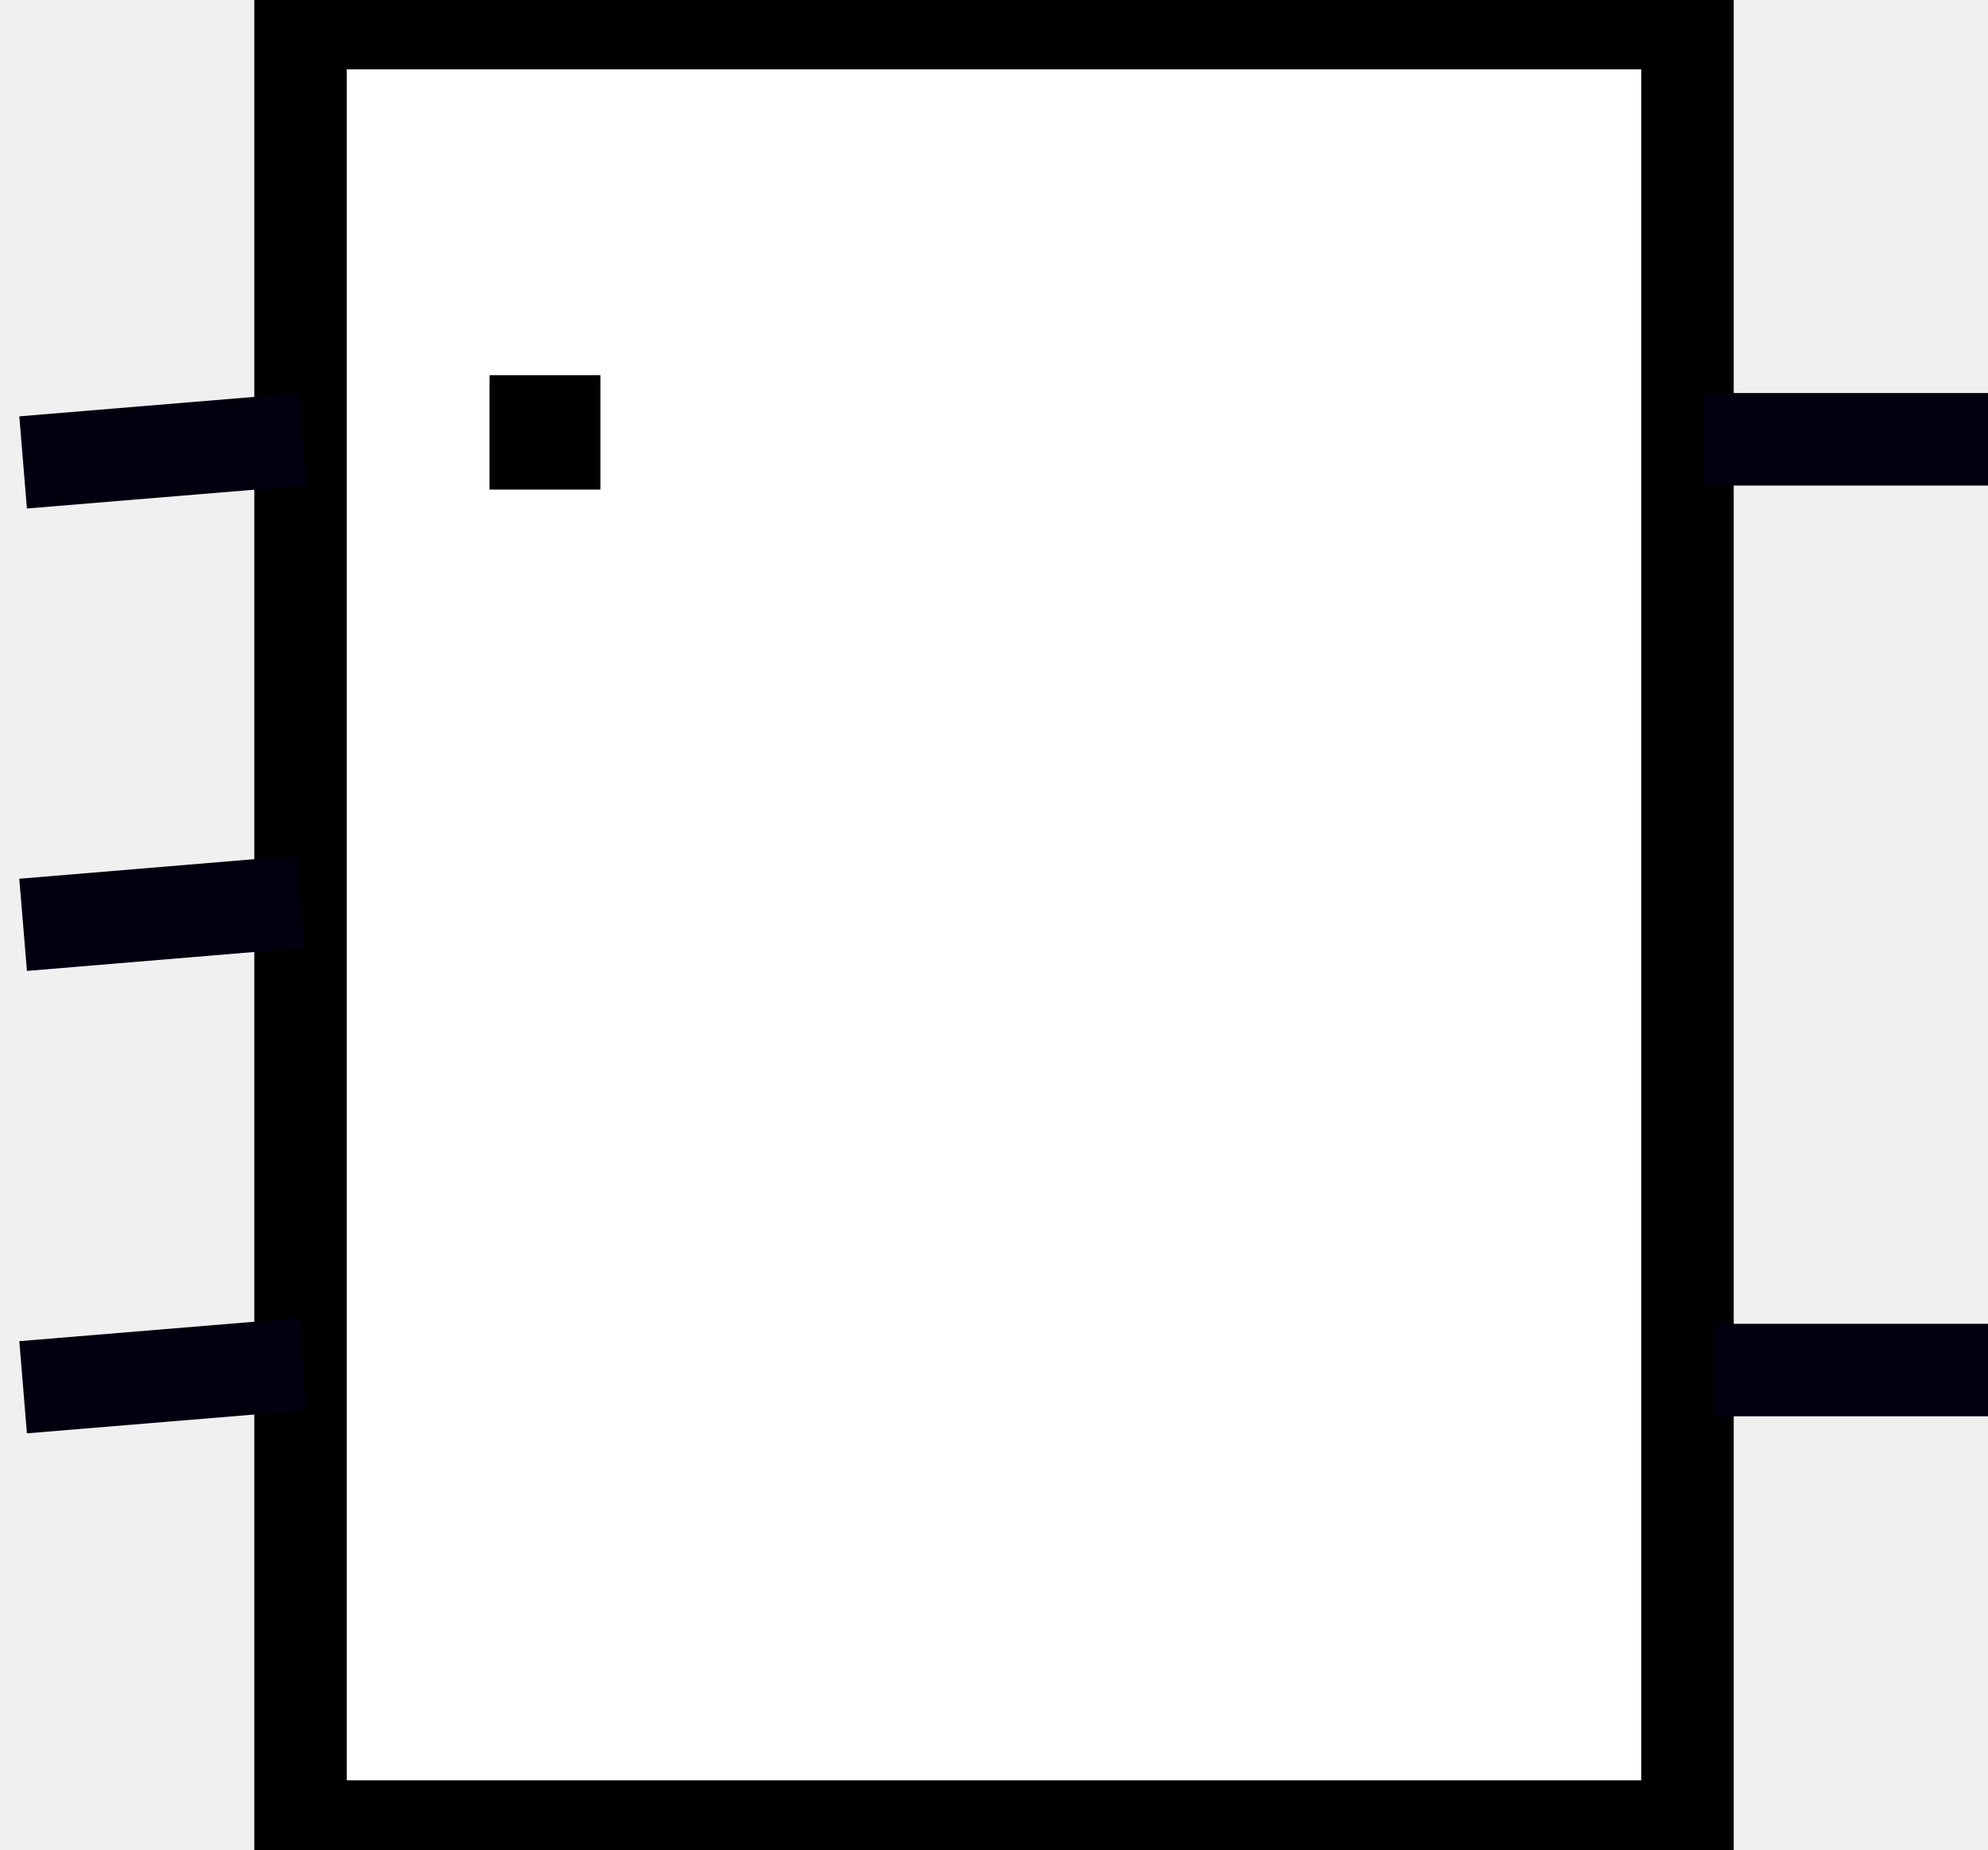
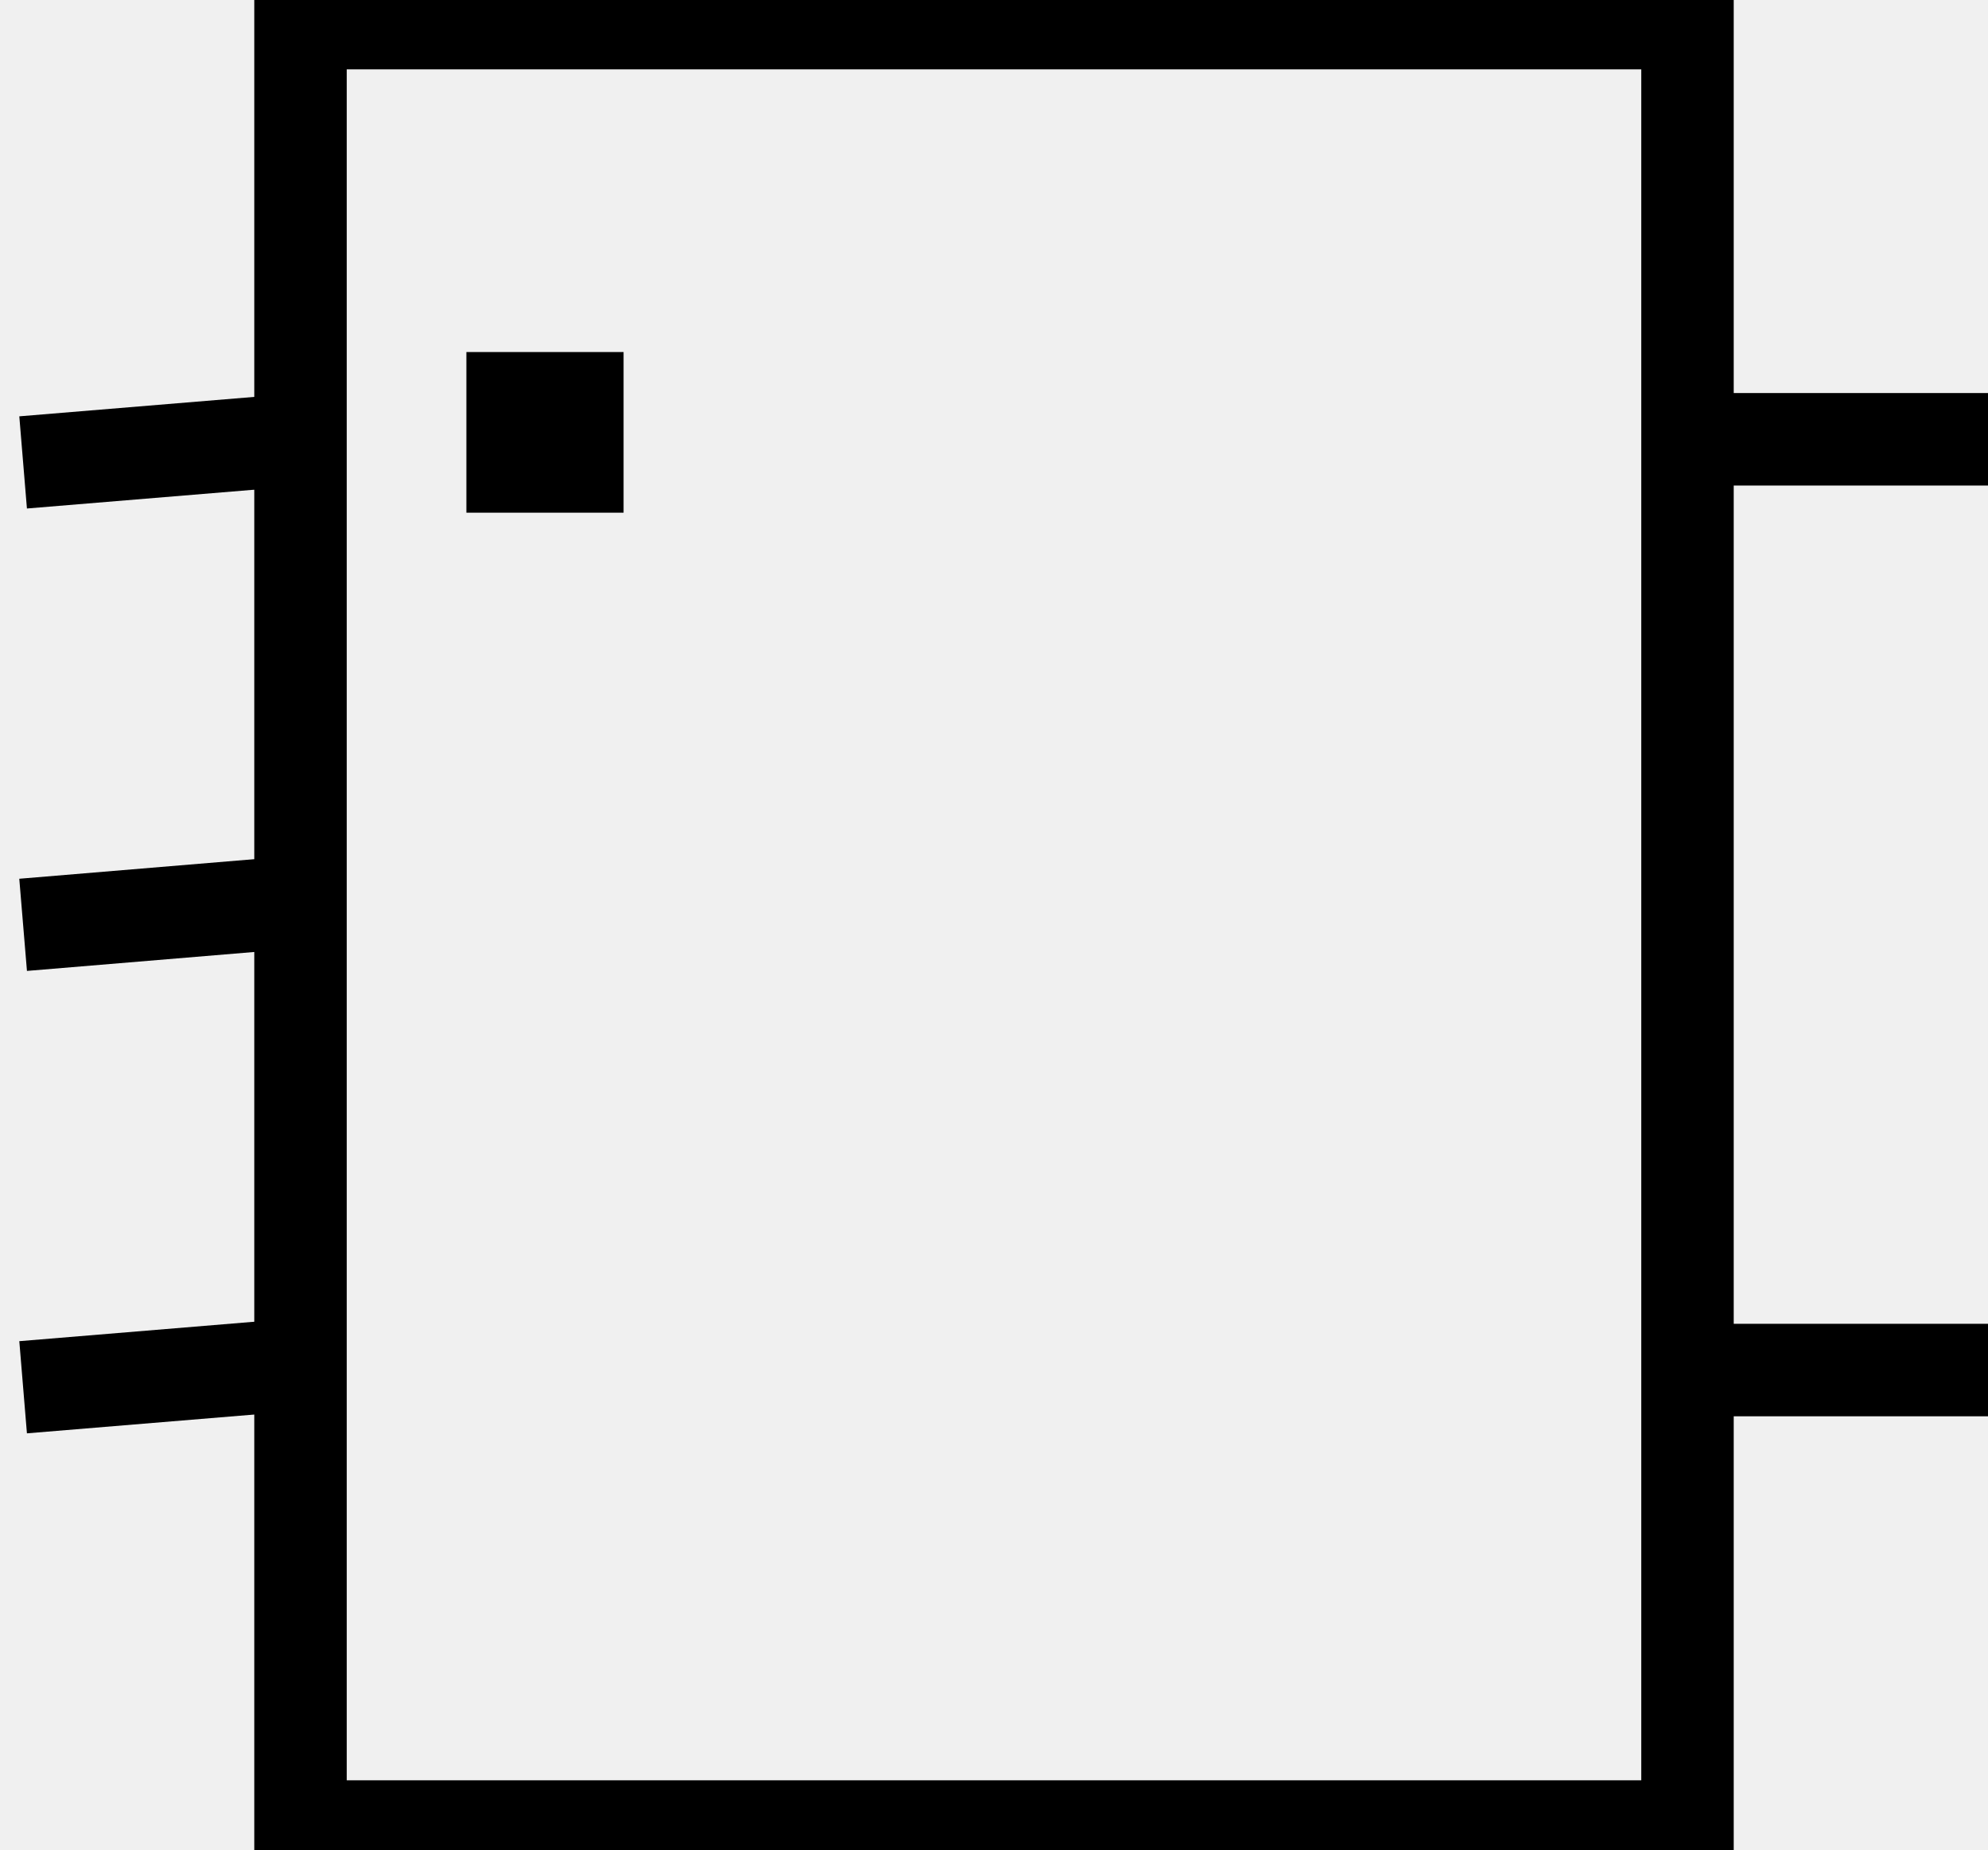
<svg xmlns="http://www.w3.org/2000/svg" version="1.0" width="43" height="40" id="svg2016">
-   <defs id="defs2018">w40h30</defs>
-   <g connects="0,10;0,20;0,30;40,10;40,30" id="IC">
-     <rect width="30" height="39" x="6.5" y="0.5" id="rect2024" style="fill:#ffffff;fill-rule:evenodd;stroke:#000000;stroke-width:2px;stroke-linecap:butt;stroke-linejoin:miter;stroke-opacity:1" />
-     <path d="M 0.5,10 L 6.545,9.5" id="path2028" style="fill:none;fill-opacity:1;fill-rule:evenodd;stroke:#00000f;stroke-width:2px;stroke-linecap:butt;stroke-linejoin:miter;marker:none;marker-start:none;marker-mid:none;marker-end:none;stroke-miterlimit:4;stroke-dasharray:none;stroke-dashoffset:0;stroke-opacity:1;visibility:visible;display:inline;overflow:visible" />
-     <path d="M 0.5,20 L 6.502,19.5" id="path2034" style="fill:none;fill-opacity:1;fill-rule:evenodd;stroke:#00000f;stroke-width:2px;stroke-linecap:butt;stroke-linejoin:miter;marker:none;marker-start:none;marker-mid:none;marker-end:none;stroke-miterlimit:4;stroke-dasharray:none;stroke-dashoffset:0;stroke-opacity:1;visibility:visible;display:inline;overflow:visible" />
-     <path d="M 0.5,30 L 6.545,29.5" id="path2036" style="fill:none;fill-opacity:1;fill-rule:evenodd;stroke:#00000f;stroke-width:2px;stroke-linecap:butt;stroke-linejoin:miter;marker:none;marker-start:none;marker-mid:none;marker-end:none;stroke-miterlimit:4;stroke-dasharray:none;stroke-dashoffset:0;stroke-opacity:1;visibility:visible;display:inline;overflow:visible" />
-     <path d="M 36.847,9.5 L 43.426,9.5" id="path2038" style="fill:none;fill-opacity:1;fill-rule:evenodd;stroke:#00000f;stroke-width:2px;stroke-linecap:butt;stroke-linejoin:miter;marker:none;marker-start:none;marker-mid:none;marker-end:none;stroke-miterlimit:4;stroke-dasharray:none;stroke-dashoffset:0;stroke-opacity:1;visibility:visible;display:inline;overflow:visible" />
-     <path d="M 37.09,29.628 L 43.09,29.628" id="path2040" style="fill:none;fill-opacity:1;fill-rule:evenodd;stroke:#00000f;stroke-width:2px;stroke-linecap:butt;stroke-linejoin:miter;marker:none;marker-start:none;marker-mid:none;marker-end:none;stroke-miterlimit:4;stroke-dasharray:none;stroke-dashoffset:0;stroke-opacity:1;visibility:visible;display:inline;overflow:visible" />
-     <rect width="1.4" height="1.474" x="11.088" y="8.613" id="rect2713" style="fill:#000000;fill-opacity:1;stroke:#000000;stroke-opacity:1" />
+   <defs>
+ </defs>
+   <g connects="0,10;0,20;0,30;40,10;40,30" stroke="black" stroke-width="2px" id="IC">
+     <rect width="30" height="39" x="6.5" y="0.5" id="rect2024" fill="none" />
+     <path d="M 0.5,10 L 6.545,9.5" id="path2028" />
+     <path d="M 0.5,20 L 6.502,19.5" id="path2034" />
+     <path d="M 0.5,30 L 6.545,29.5" id="path2036" />
+     <path d="M 36.847,9.5 L 43.426,9.5" id="path2038" />
+     <path d="M 37.09,29.628 L 43.09,29.628" id="path2040" />
+     <rect width="1.4" height="1.474" x="11.088" y="8.613" id="rect2713" />
  </g>
</svg>
